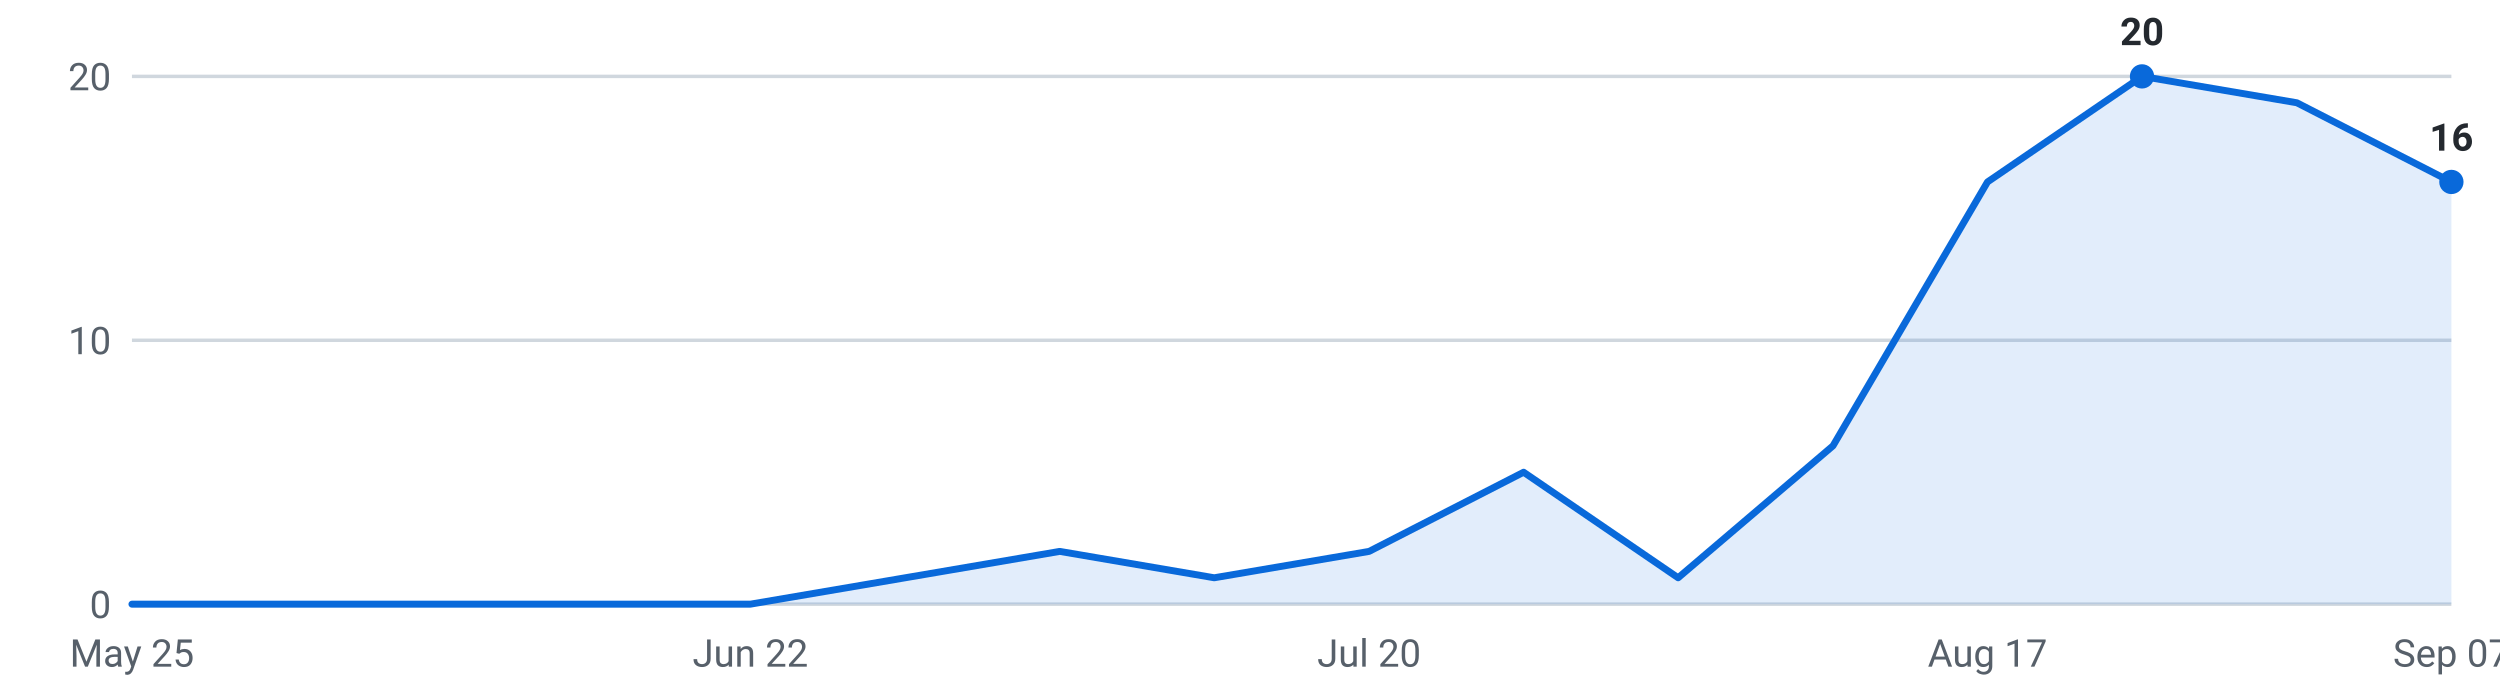
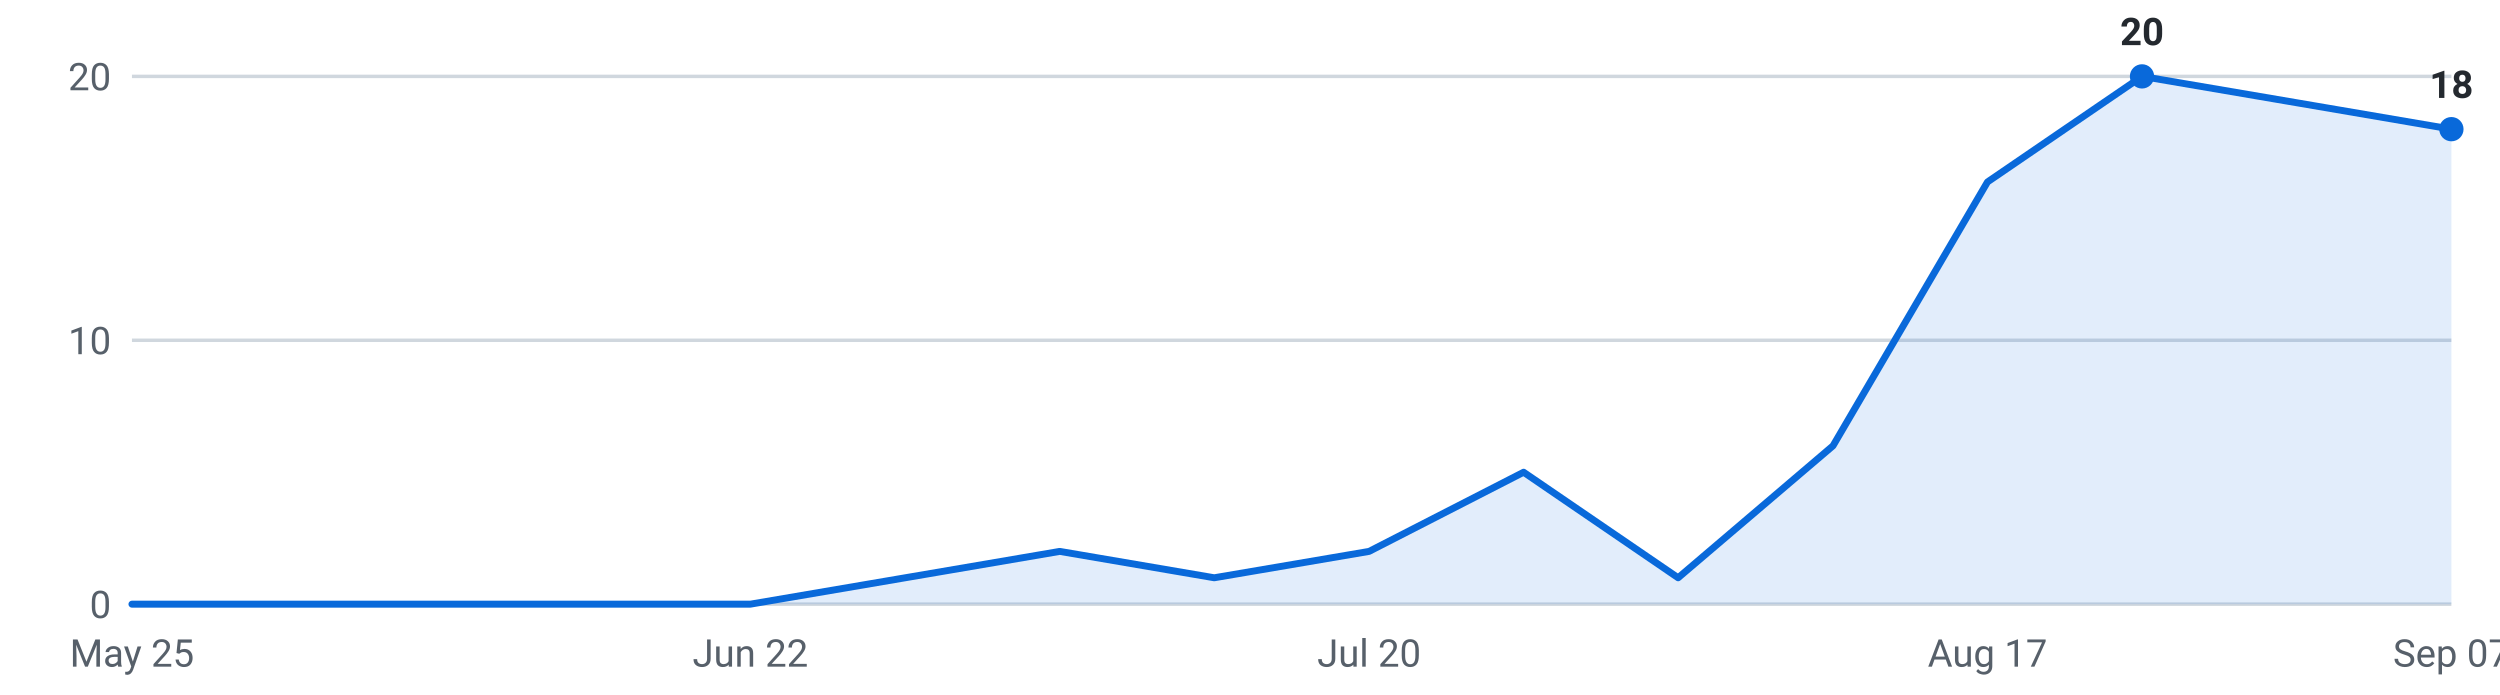
<svg xmlns="http://www.w3.org/2000/svg" viewBox="0 0 720 200" width="720" height="200" role="img" aria-label="Internships posted per week, last 16 weeks">
  <g font-family="-apple-system,Segoe UI,Roboto,sans-serif" font-size="11">
    <line x1="38" y1="174.0" x2="706" y2="174.0" stroke="#d0d7de" stroke-width="1" />
    <text x="32" y="178.0" text-anchor="end" fill="#57606a">0</text>
    <line x1="38" y1="98.0" x2="706" y2="98.0" stroke="#d0d7de" stroke-width="1" />
    <text x="32" y="102.0" text-anchor="end" fill="#57606a">10</text>
    <line x1="38" y1="22.0" x2="706" y2="22.0" stroke="#d0d7de" stroke-width="1" />
    <text x="32" y="26.0" text-anchor="end" fill="#57606a">20</text>
-     <path d="M38.0,174 L38.0,174.0 L82.5,174.0 L127.1,174.0 L171.6,174.0 L216.1,174.0 L260.7,166.4 L305.2,158.8 L349.7,166.4 L394.3,158.8 L438.8,136.0 L483.3,166.4 L527.9,128.4 L572.4,52.4 L616.9,22.0 L661.5,29.6 L706.0,52.4 L706.0,174 Z" fill="#0969da" fill-opacity="0.12" />
-     <polyline points="38.0,174.0 82.5,174.0 127.1,174.0 171.6,174.0 216.1,174.0 260.7,166.4 305.2,158.8 349.7,166.4 394.3,158.8 438.8,136.0 483.3,166.4 527.9,128.4 572.4,52.4 616.9,22.0 661.5,29.6 706.0,52.4" fill="none" stroke="#0969da" stroke-width="2" stroke-linejoin="round" stroke-linecap="round" />
+     <path d="M38.0,174 L38.0,174.0 L82.5,174.0 L127.1,174.0 L171.6,174.0 L216.1,174.0 L260.7,166.4 L305.2,158.8 L349.7,166.4 L394.3,158.8 L438.8,136.0 L483.3,166.4 L527.9,128.4 L572.4,52.4 L616.9,22.0 L661.5,29.6 L706.0,37.2 L706.0,174 Z" fill="#0969da" fill-opacity="0.12" />
+     <polyline points="38.0,174.0 82.5,174.0 127.1,174.0 171.6,174.0 216.1,174.0 260.7,166.4 305.2,158.8 349.7,166.4 394.3,158.8 438.8,136.0 483.3,166.4 527.9,128.4 572.4,52.4 616.9,22.0 661.5,29.6 706.0,37.2" fill="none" stroke="#0969da" stroke-width="2" stroke-linejoin="round" stroke-linecap="round" />
    <circle cx="616.9" cy="22.0" r="3.5" fill="#0969da" />
    <text x="616.9" y="13.0" text-anchor="middle" fill="#24292f" font-weight="600">20</text>
-     <circle cx="706.0" cy="52.4" r="3.5" fill="#0969da" />
-     <text x="706.0" y="43.4" text-anchor="middle" fill="#24292f" font-weight="600">16</text>
+     <circle cx="706.0" cy="37.2" r="3.5" fill="#0969da" />
+     <text x="706.0" y="28.2" text-anchor="middle" fill="#24292f" font-weight="600">18</text>
    <text x="38.0" y="192" text-anchor="middle" fill="#57606a">May 25</text>
    <text x="216.1" y="192" text-anchor="middle" fill="#57606a">Jun 22</text>
    <text x="394.3" y="192" text-anchor="middle" fill="#57606a">Jul 20</text>
    <text x="572.4" y="192" text-anchor="middle" fill="#57606a">Aug 17</text>
    <text x="706.0" y="192" text-anchor="middle" fill="#57606a">Sep 07</text>
  </g>
</svg>
